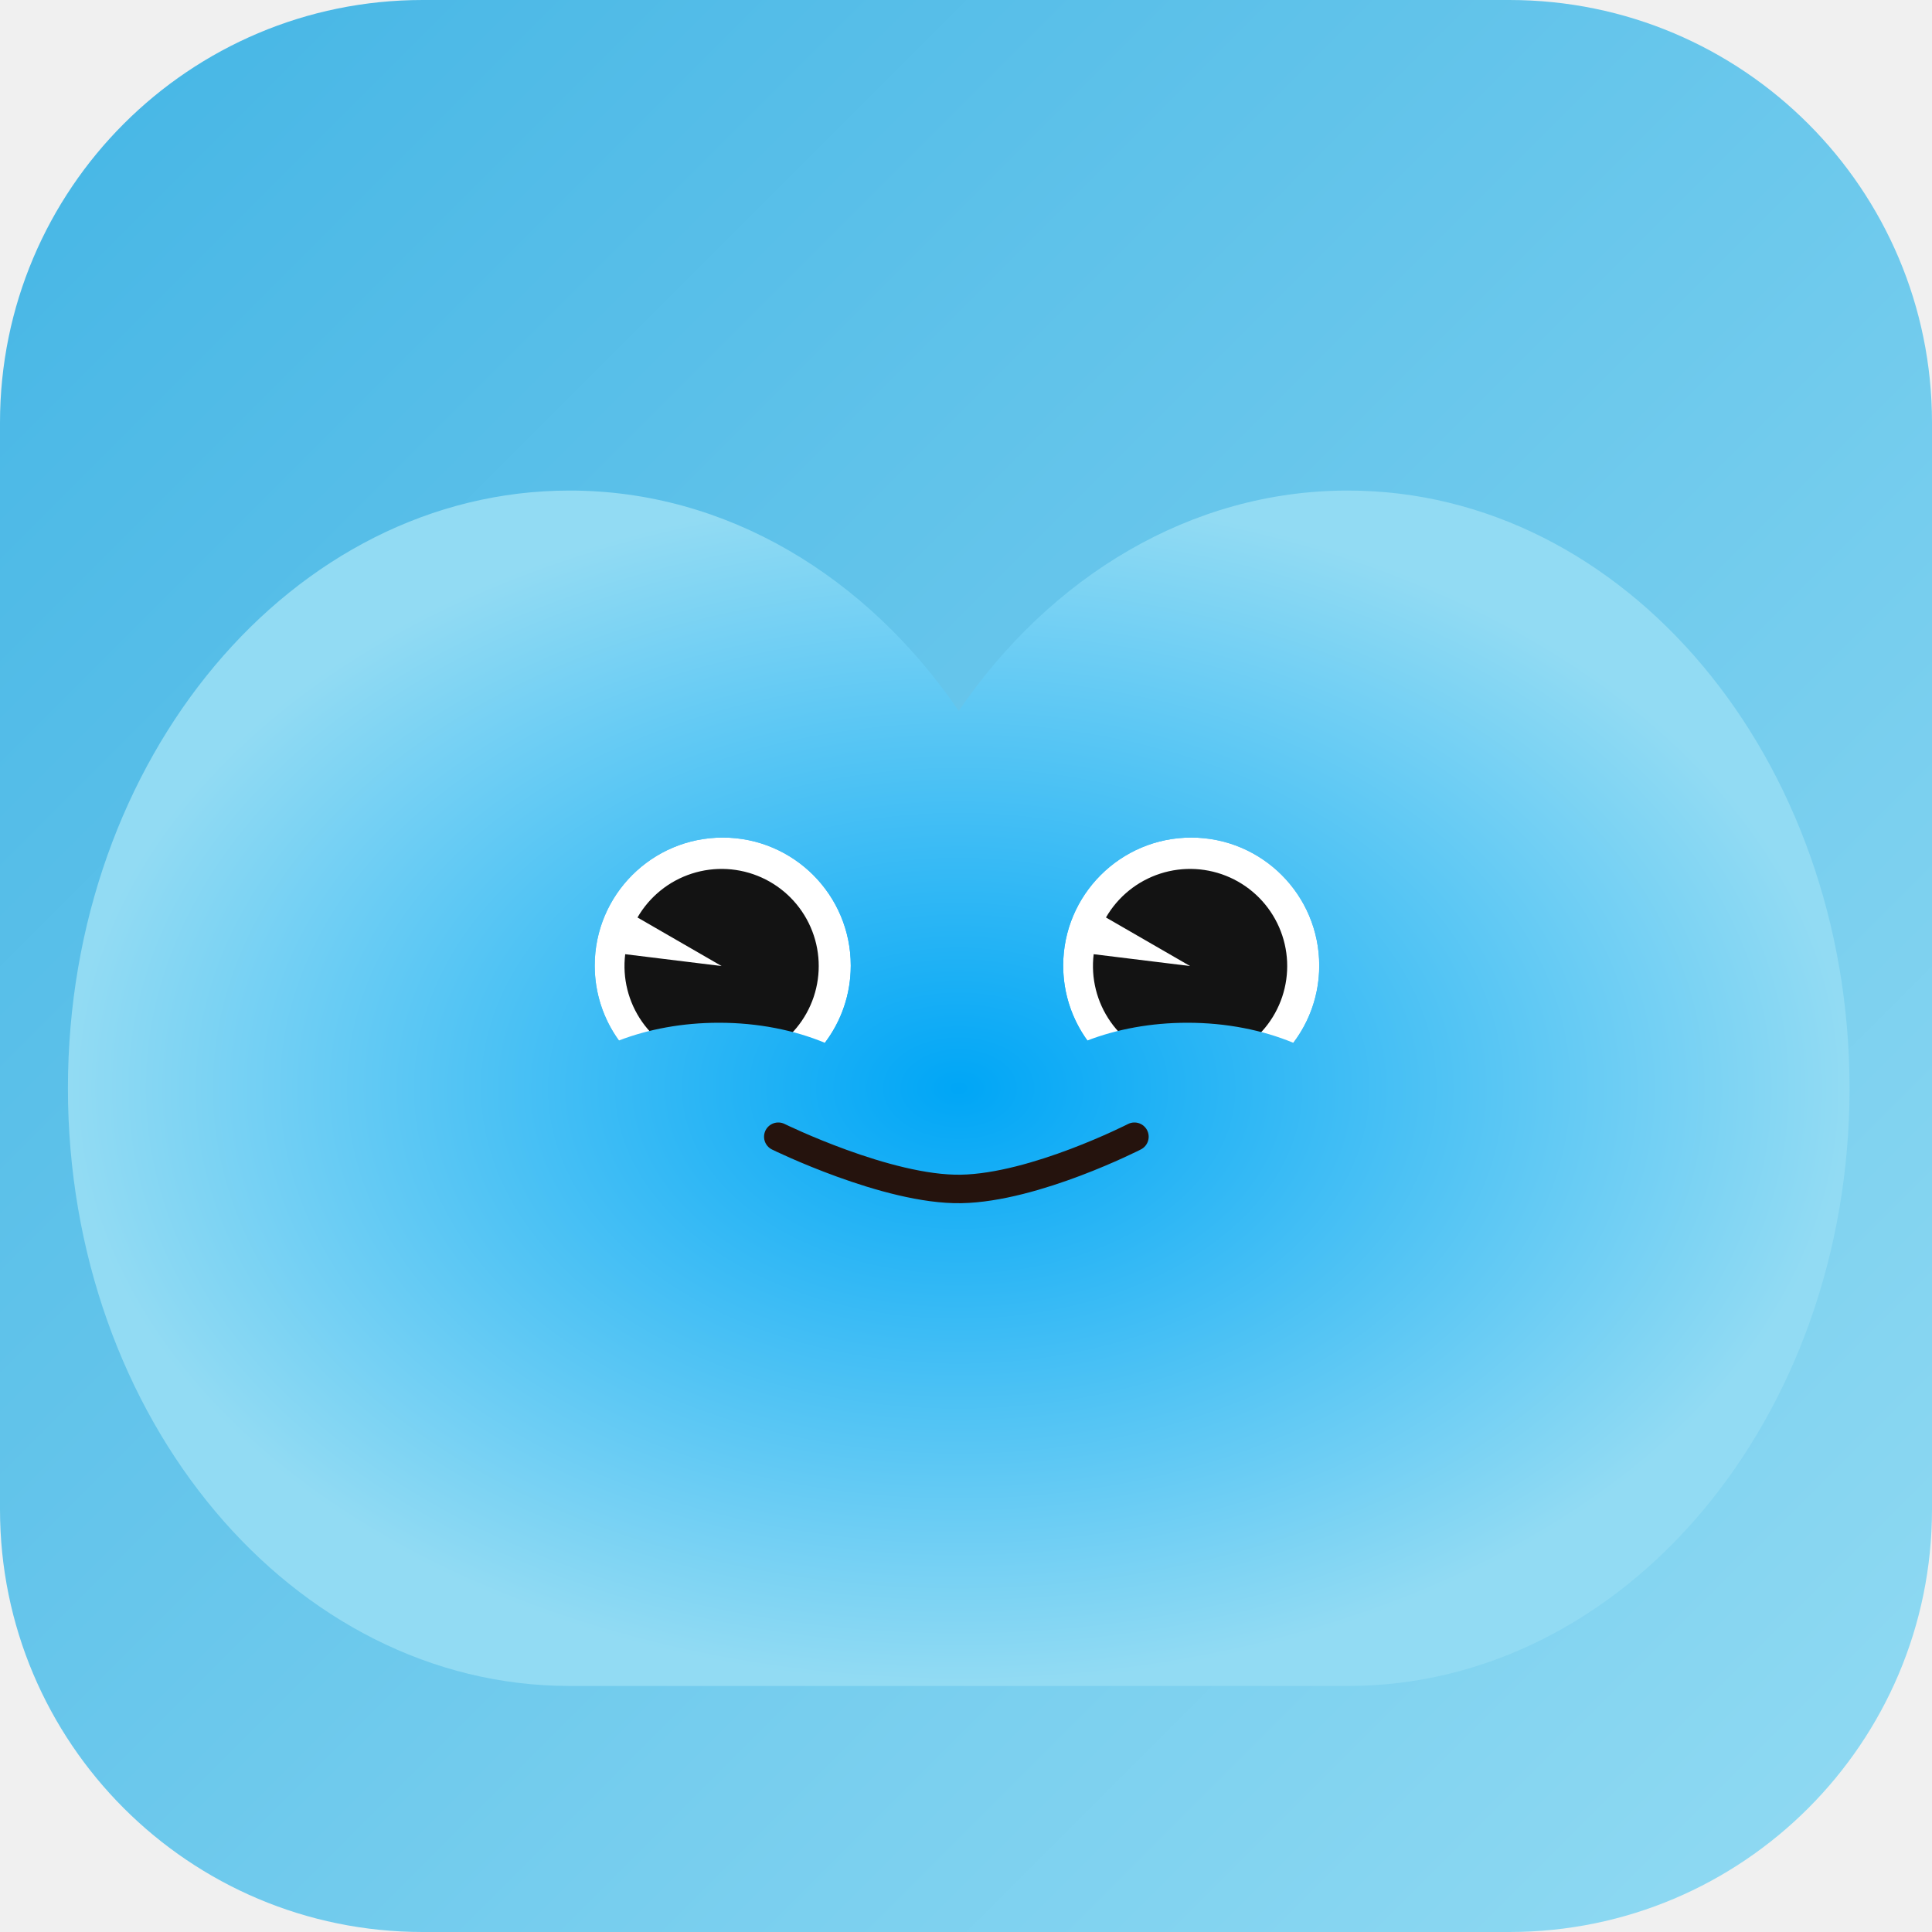
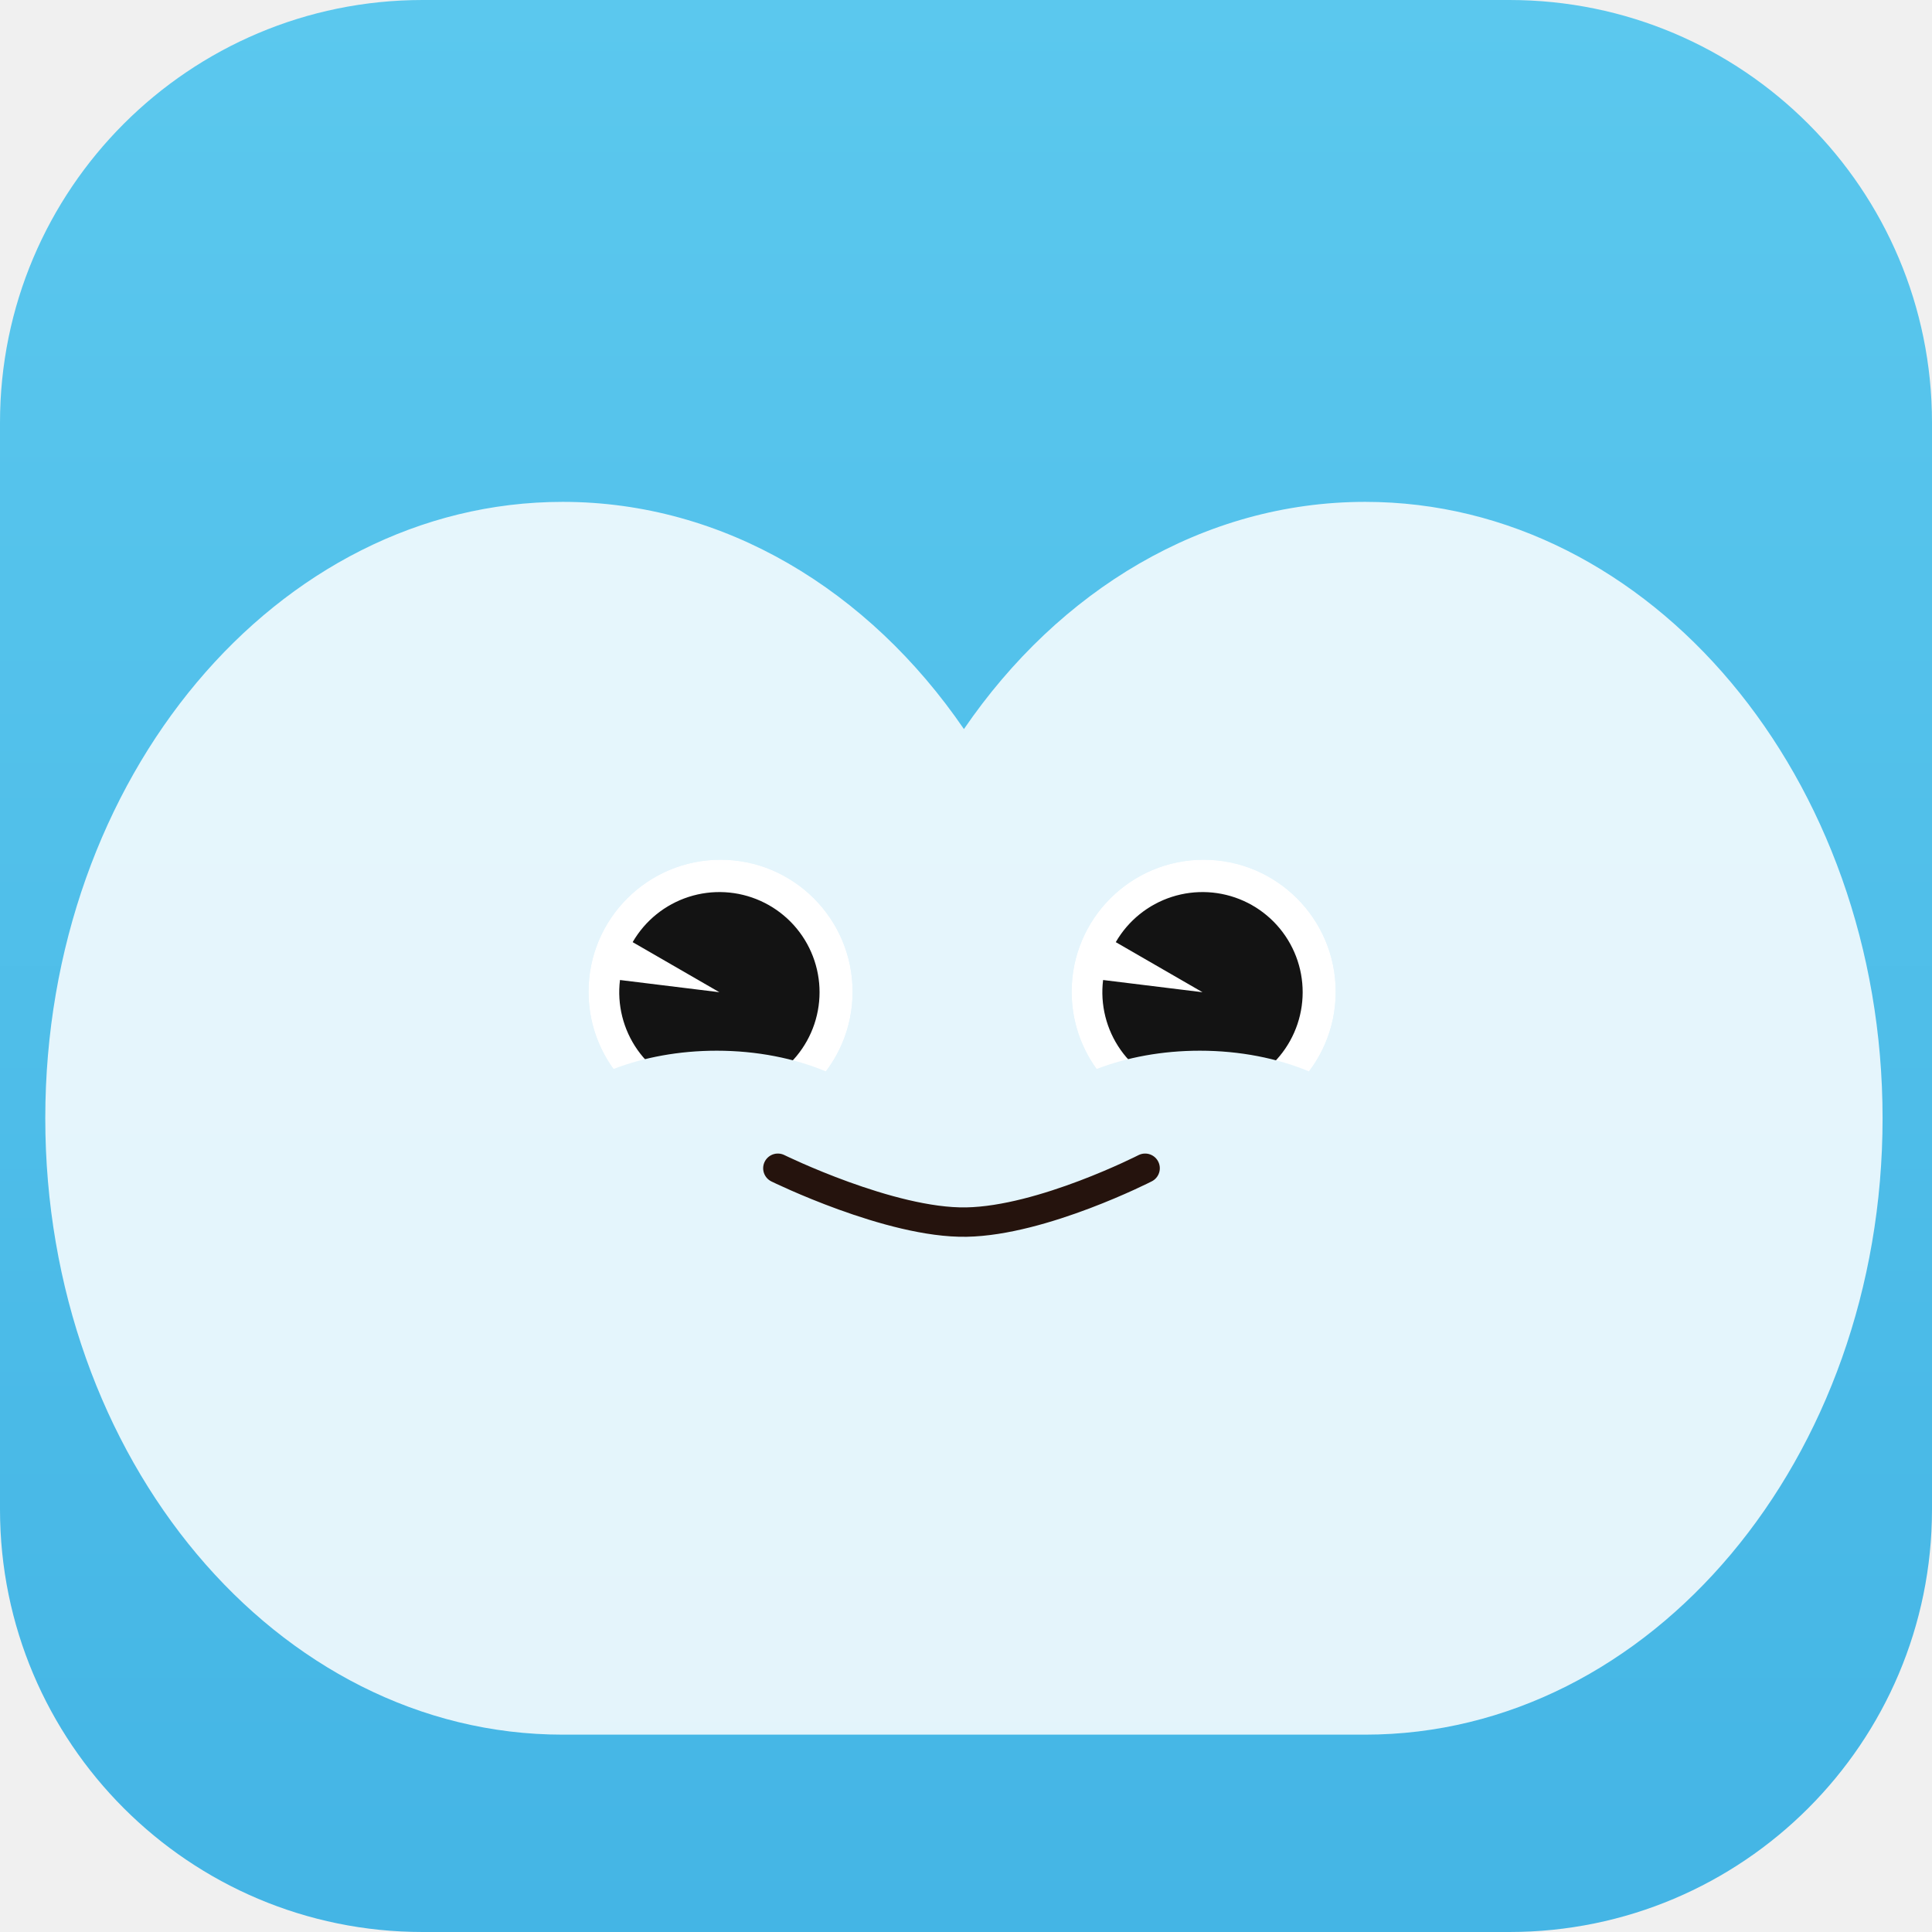
<svg xmlns="http://www.w3.org/2000/svg" width="512" height="512" viewBox="0 0 512 512" fill="none">
  <rect width="512" height="512" rx="112" fill="url(#bg)" />
-   <g transform="translate(18, 130) scale(0.32)">
-     <path d="M1059.96 0C1289.43 7.66502e-05 1475.46 221.619 1475.46 495C1475.46 768.381 1289.43 990 1059.96 990H415.503C186.027 990 0 768.381 0 495C0 221.619 186.027 0 415.503 0C545.492 2.11418e-05 661.54 71.113 737.729 182.465C813.919 71.113 929.968 0 1059.96 0Z" fill="url(#paint0_radial_239_48)" />
-     <mask id="mask0_239_48" style="mask-type:alpha" maskUnits="userSpaceOnUse" x="436" y="287" width="213" height="171">
+   <g transform="translate(12, 133) scale(0.33)">
+     <path d="M1059.96 0C1289.43 7.66502e-05 1475.46 221.619 1475.46 495C1475.46 768.381 1289.43 990 1059.96 990H415.503C186.027 990 0 768.381 0 495C0 221.619 186.027 0 415.503 0C545.492 2.11418e-05 661.54 71.113 737.729 182.465C813.919 71.113 929.968 0 1059.96 0Z" fill="white" fill-opacity="0.85" />
+     <mask id="mask0" style="mask-type:alpha" maskUnits="userSpaceOnUse" x="436" y="287" width="213" height="171">
      <path d="M542.309 287.395C600.865 287.395 648.335 334.864 648.335 393.421C648.335 417.439 640.347 439.59 626.885 457.367C601.554 446.846 571.462 440.748 539.182 440.748C508.927 440.748 480.595 446.104 456.304 455.438C443.707 438 436.281 416.578 436.281 393.421C436.281 334.864 483.752 287.395 542.309 287.395Z" fill="white" />
    </mask>
-     <g mask="url(#mask0_239_48)">
+     <g mask="url(#mask0)">
      <circle cx="542.277" cy="393.422" r="106.027" fill="white" />
      <path d="M471.698 353.568C481.667 336.301 497.693 323.353 516.668 317.233C535.643 311.114 556.215 312.26 574.393 320.449C592.571 328.638 607.06 343.286 615.05 361.553C623.039 379.819 623.96 400.402 617.633 419.309C611.306 438.216 598.183 454.1 580.808 463.879C563.434 473.658 543.046 476.636 523.601 472.235C504.155 467.834 487.037 456.368 475.566 440.06C464.096 423.753 459.091 403.766 461.522 383.977L541.356 393.785L471.698 353.568Z" fill="#131313" />
    </g>
-     <mask id="mask1_239_48" style="mask-type:alpha" maskUnits="userSpaceOnUse" x="824" y="287" width="213" height="171">
+     <mask id="mask1" style="mask-type:alpha" maskUnits="userSpaceOnUse" x="824" y="287" width="213" height="171">
      <path d="M930.276 287.395C988.833 287.395 1036.3 334.864 1036.3 393.421C1036.3 417.439 1028.32 439.591 1014.85 457.368C989.523 446.847 959.431 440.748 927.15 440.748C896.896 440.748 868.564 446.104 844.272 455.438C831.675 437.999 824.25 416.578 824.25 393.421C824.25 334.864 871.719 287.395 930.276 287.395Z" fill="white" />
    </mask>
-     <g mask="url(#mask1_239_48)">
+     <g mask="url(#mask1)">
      <circle cx="930.246" cy="393.422" r="106.027" fill="white" />
      <path d="M859.667 353.568C869.635 336.301 885.661 323.353 904.637 317.233C923.612 311.114 944.183 312.26 962.362 320.449C980.54 328.638 995.029 343.286 1003.02 361.553C1011.01 379.819 1011.93 400.402 1005.6 419.309C999.275 438.216 986.151 454.1 968.777 463.879C951.402 473.658 931.015 476.636 911.569 472.235C892.124 467.834 875.005 456.368 863.535 440.06C852.065 423.753 847.06 403.766 849.491 383.977L929.325 393.785L859.667 353.568Z" fill="#131313" />
    </g>
    <path d="M588.297 535.137C588.297 535.137 678.508 579.485 739.702 578.38C800.895 577.275 883.241 535.137 883.241 535.137" stroke="#25130D" stroke-width="23.596" stroke-linecap="round" />
-     <defs>
-       <radialGradient id="paint0_radial_239_48" cx="0" cy="0" r="1" gradientUnits="userSpaceOnUse" gradientTransform="translate(737.73 495) rotate(90) scale(495 737.73)">
-         <stop stop-color="#00A6F6" />
-         <stop offset="1" stop-color="#92DBF3" />
-       </radialGradient>
-     </defs>
  </g>
  <defs>
-     <linearGradient id="bg" x1="0" y1="0" x2="512" y2="512" gradientUnits="userSpaceOnUse">
-       <stop stop-color="#44B5E5" />
-       <stop offset="1" stop-color="#92DBF3" />
+     <linearGradient id="bg" x1="256" y1="0" x2="256" y2="512" gradientUnits="userSpaceOnUse">
+       <stop stop-color="#5BC8EE" />
+       <stop offset="1" stop-color="#44B5E5" />
    </linearGradient>
  </defs>
</svg>
